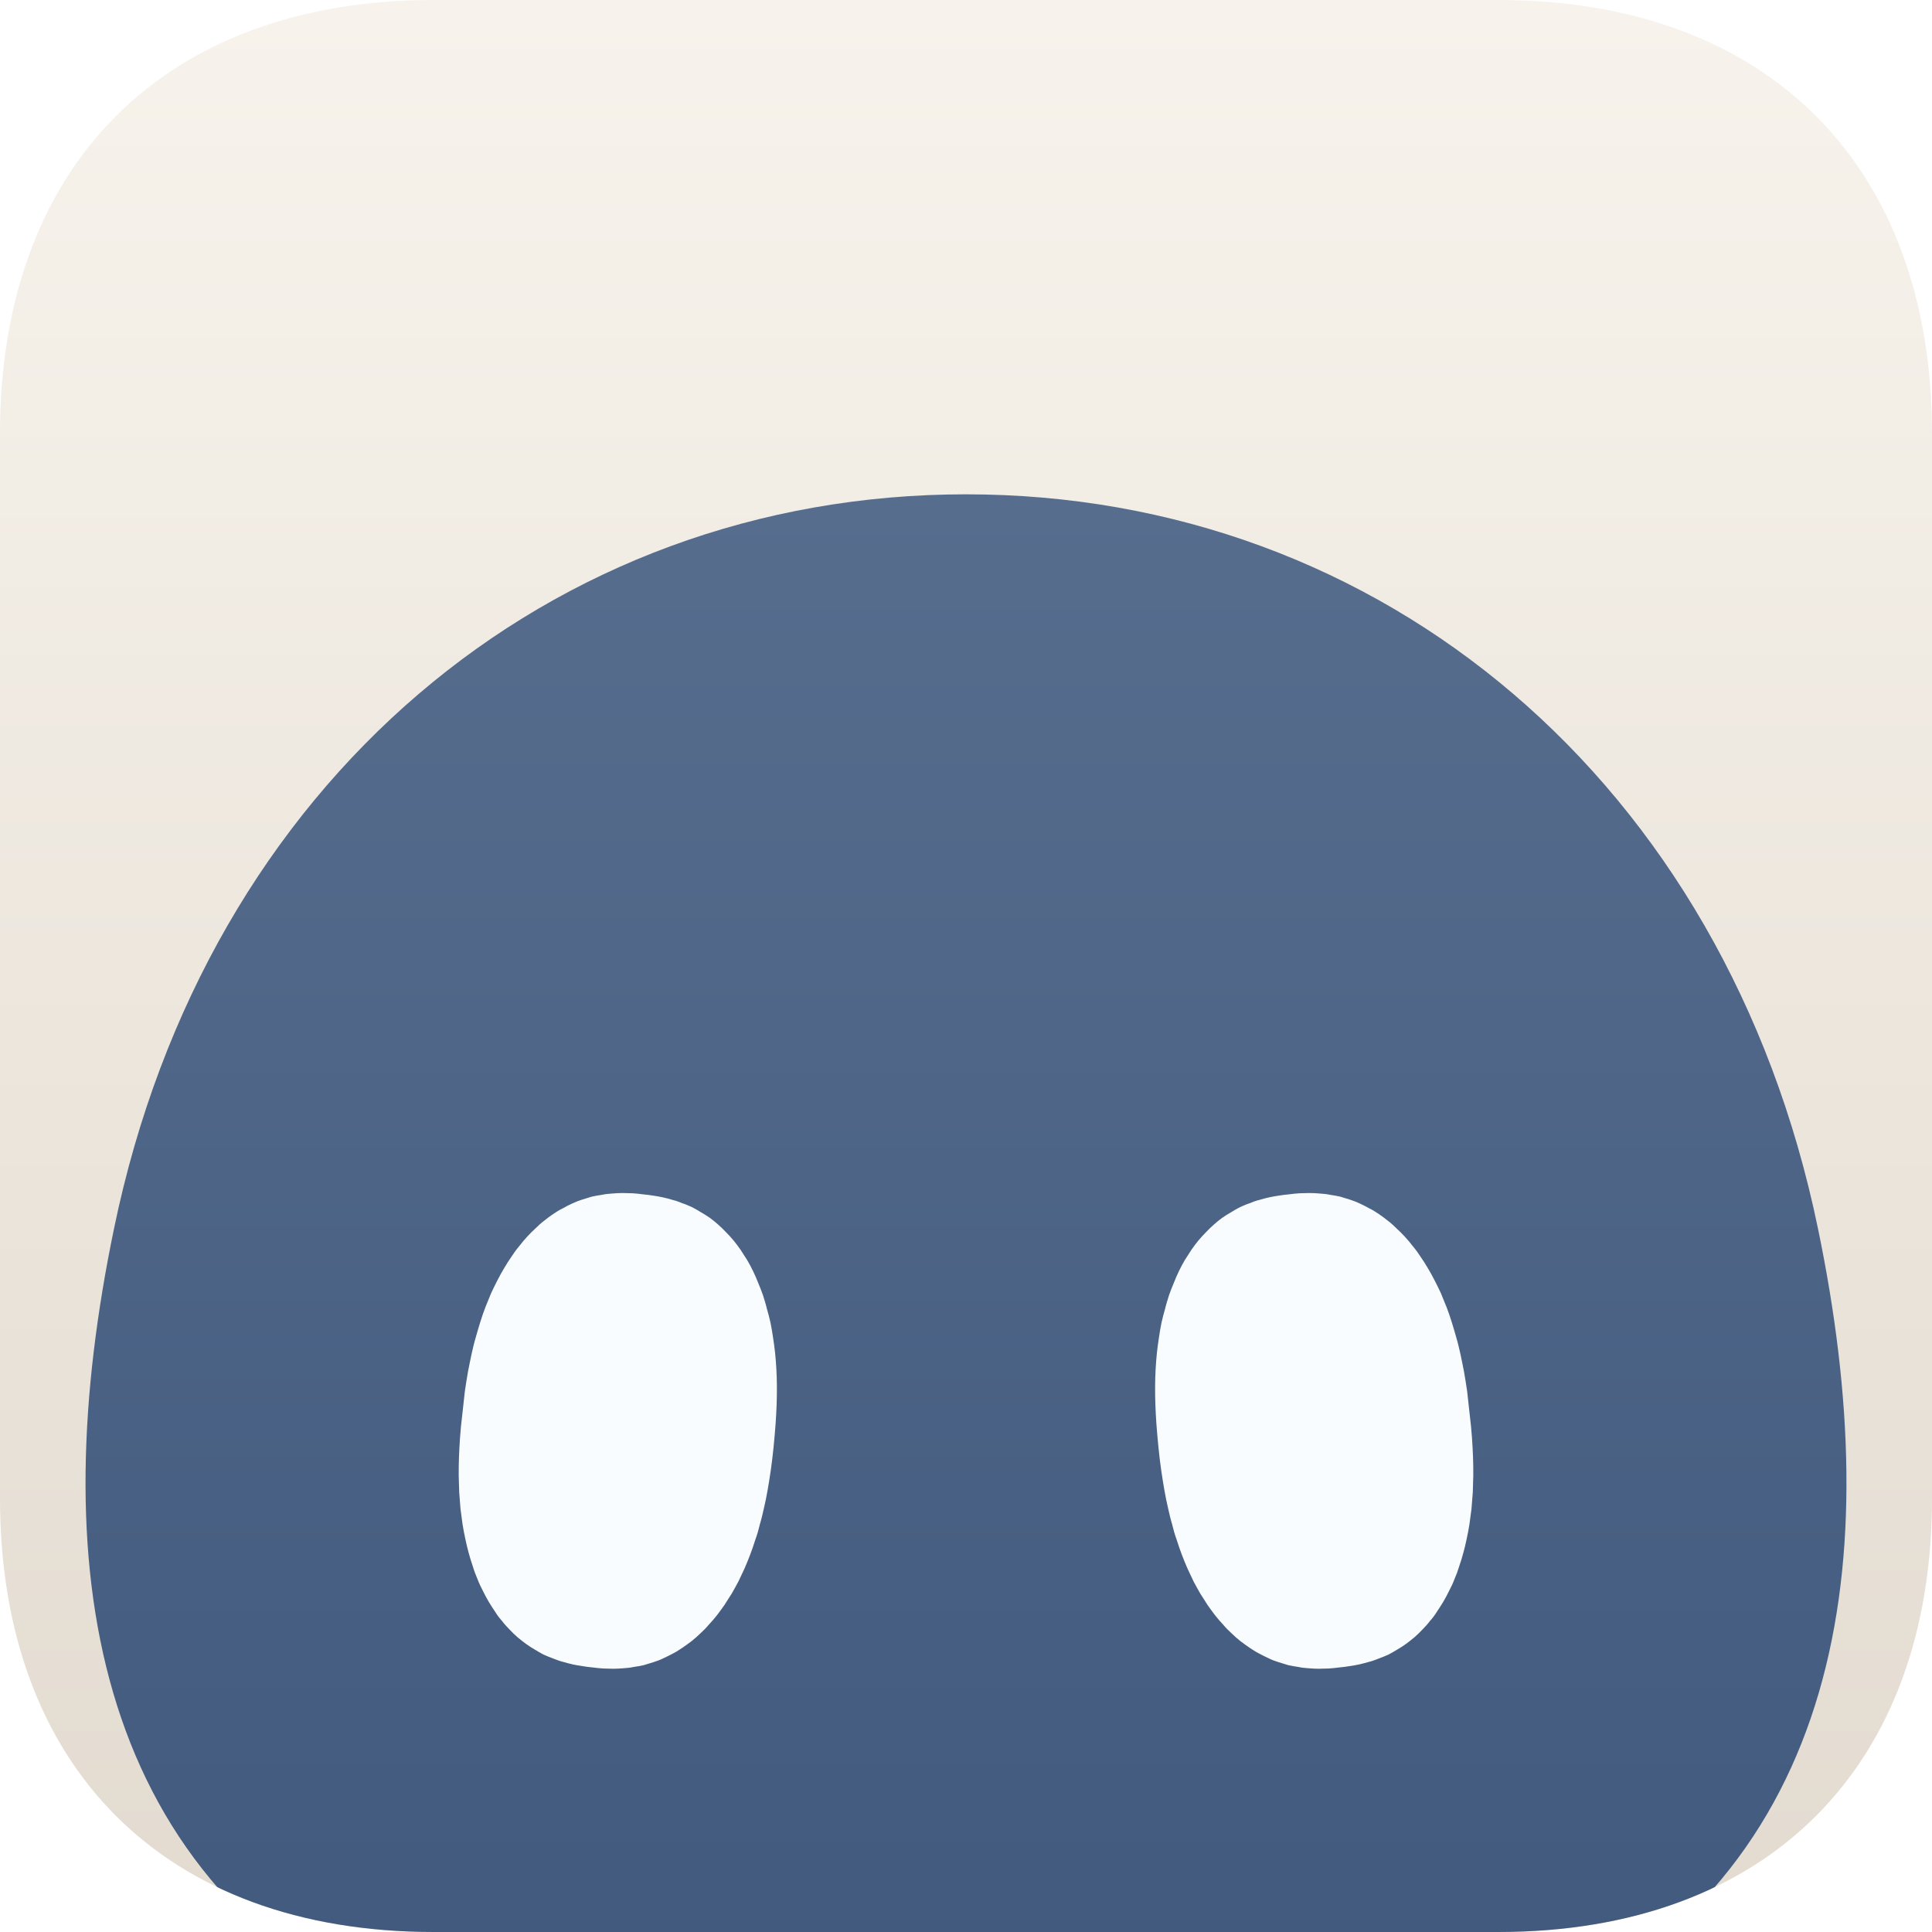
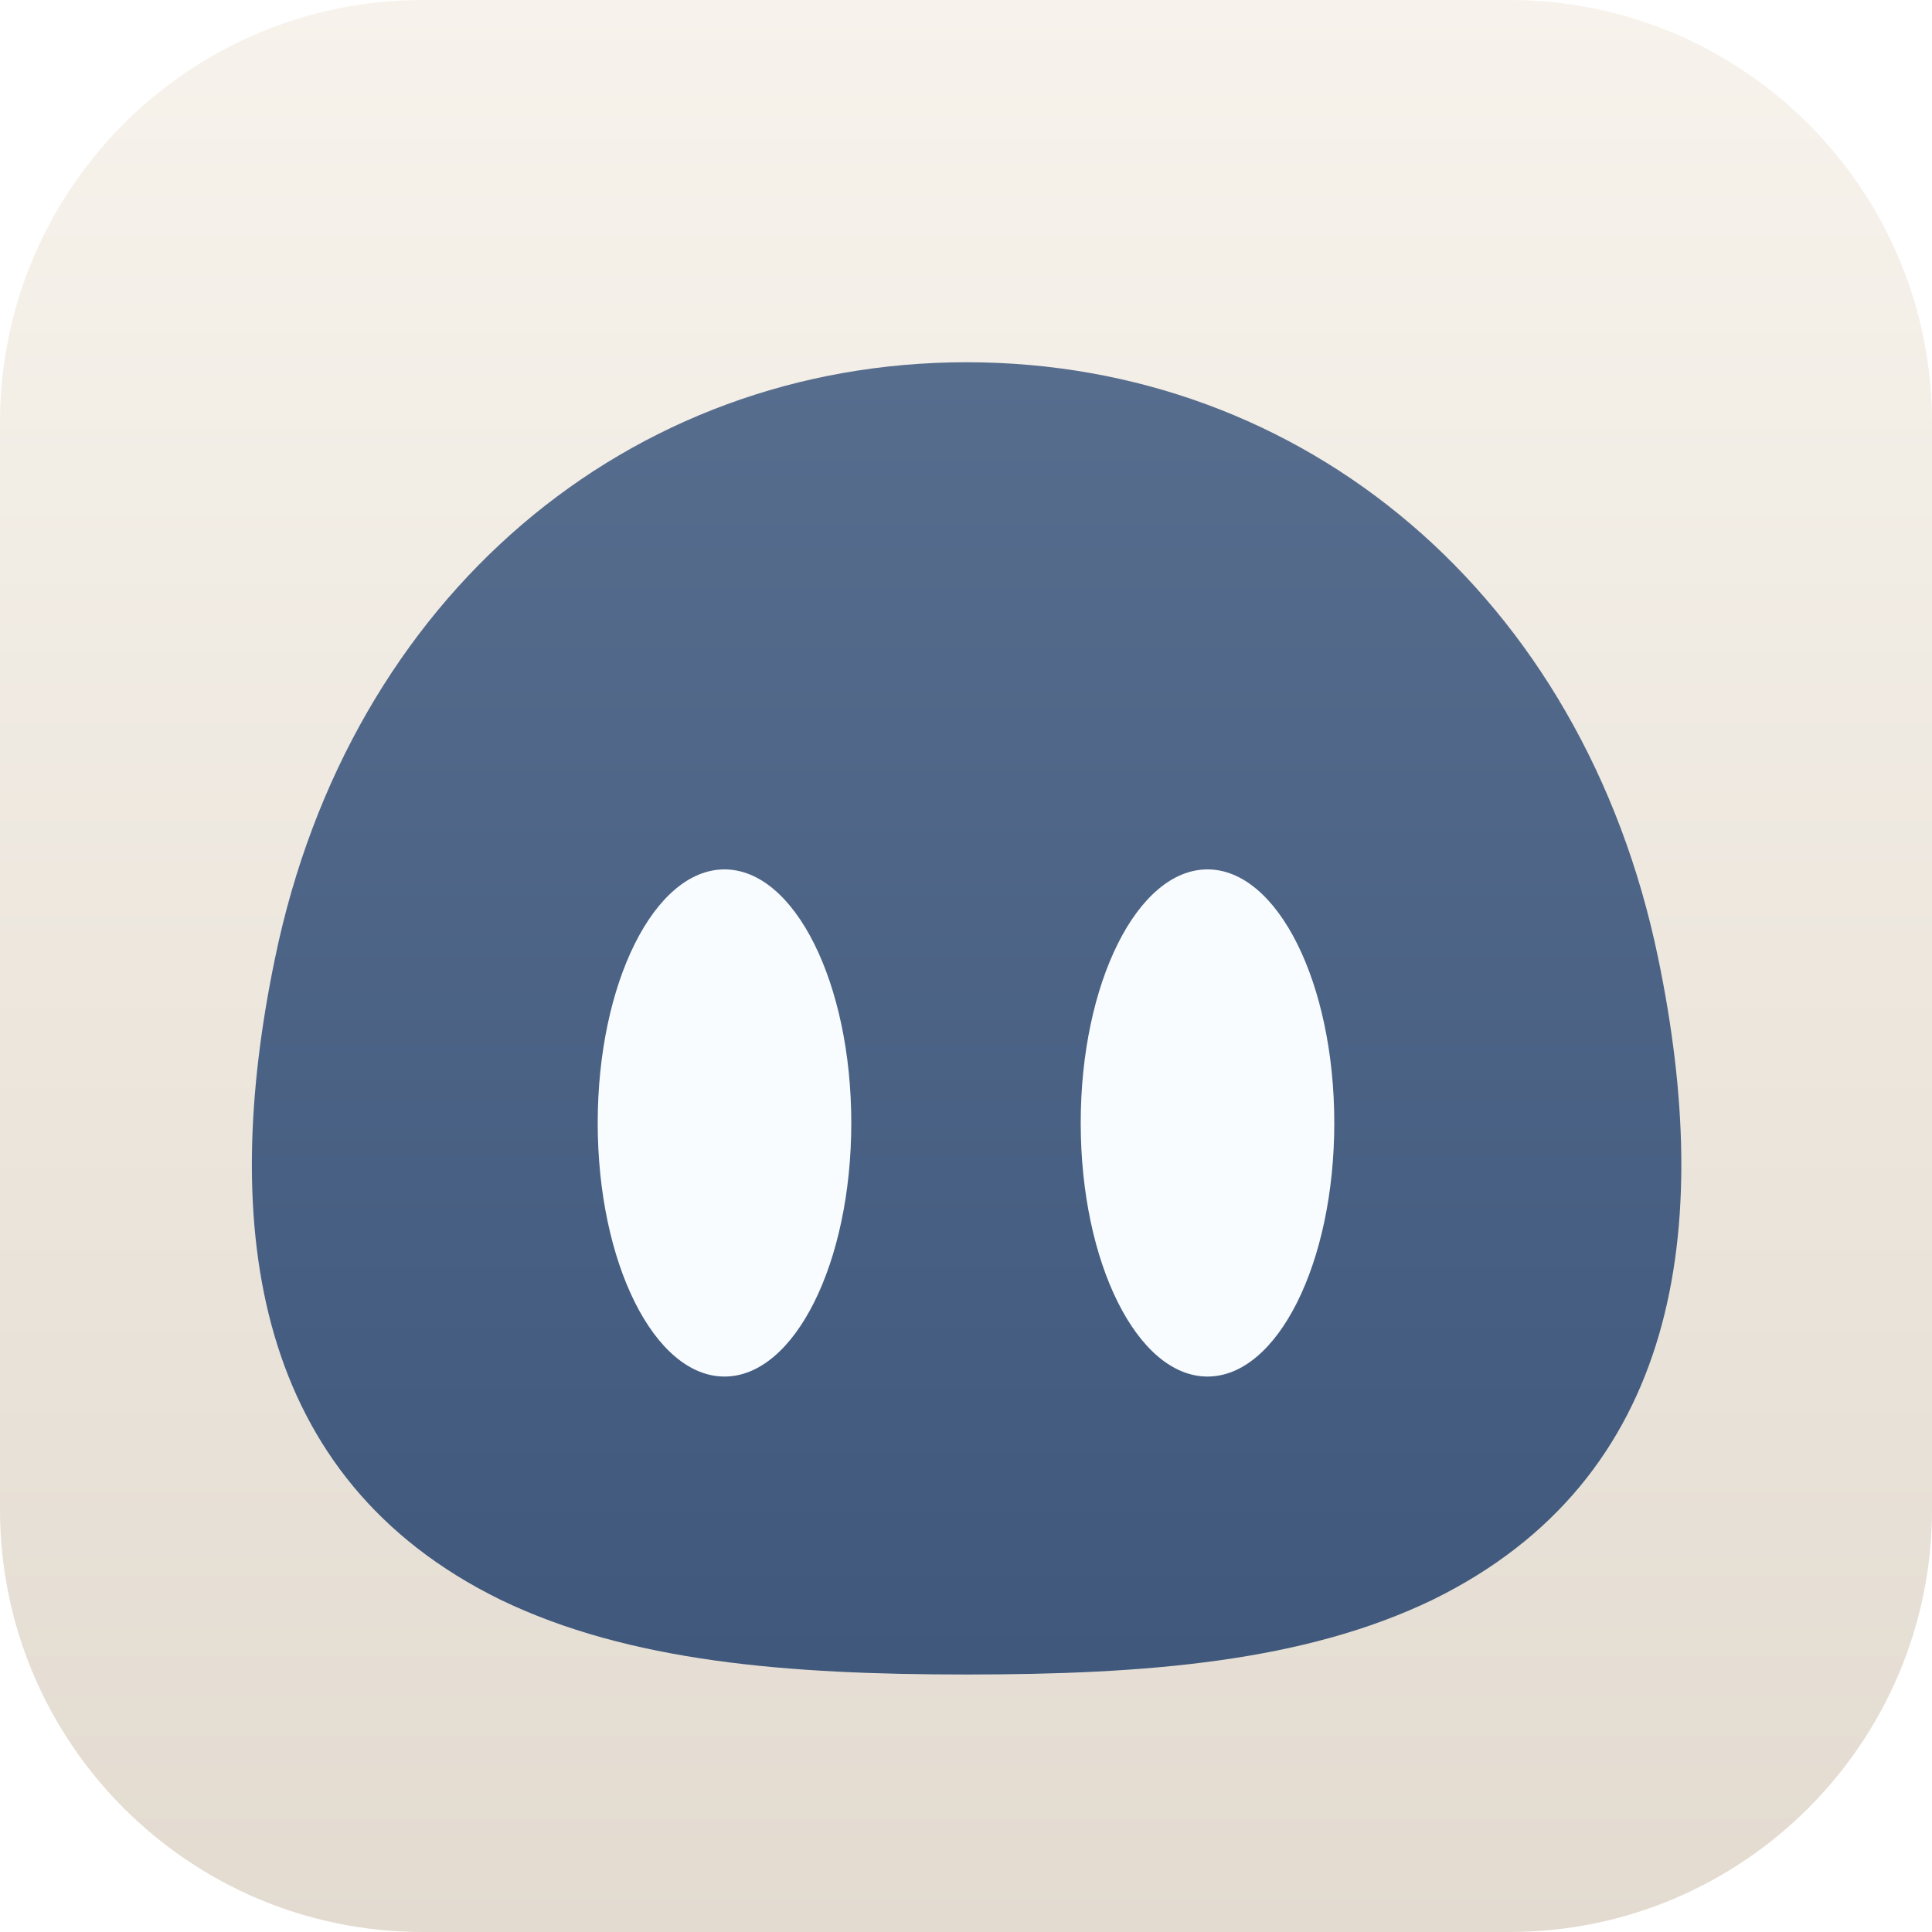
- <svg xmlns="http://www.w3.org/2000/svg" viewBox="100 100 824 824">
+ <svg xmlns="http://www.w3.org/2000/svg" viewBox="0 0 32 32">
  <defs>
-     <linearGradient id="wall" x1="0" y1="0" x2="0" y2="1024" gradientUnits="userSpaceOnUse">
+     <linearGradient id="wall" x2="0" y2="1">
      <stop offset="0" stop-color="#f7f3ec" />
      <stop offset="1" stop-color="#e3dbd0" />
    </linearGradient>
-     <linearGradient id="kg" x1="0" y1="22" x2="0" y2="85" gradientUnits="userSpaceOnUse">
+     <linearGradient id="body" x2="0" y2="1">
      <stop offset="0" stop-color="#576d8e" />
      <stop offset="1" stop-color="#3f587c" />
    </linearGradient>
-     <radialGradient id="kr" cx="44" cy="44" r="46" gradientUnits="userSpaceOnUse">
-       <stop offset=".55" stop-color="#000" stop-opacity="0" />
-       <stop offset="1" stop-color="#000" stop-opacity="0" />
-     </radialGradient>
-     <radialGradient id="kk" cx="38" cy="30" r="30" gradientUnits="userSpaceOnUse">
-       <stop offset="0" stop-color="#fff" stop-opacity=".06" />
-       <stop offset="1" stop-color="#fff" stop-opacity="0" />
-     </radialGradient>
-     <linearGradient id="kb" x1="0" y1="70" x2="0" y2="85" gradientUnits="userSpaceOnUse">
-       <stop offset="0" stop-color="#918473" stop-opacity="0" />
-       <stop offset="1" stop-color="#918473" stop-opacity="0" />
-     </linearGradient>
-     <linearGradient id="ke" x1="0" y1="50" x2="0" y2="66" gradientUnits="userSpaceOnUse">
-       <stop offset="0" stop-color="#d9dee6" />
-       <stop offset=".45" stop-color="#f9fcff" />
-     </linearGradient>
-     <clipPath id="tile">
-       <path d="M285.0 100H739.0C853.7 100 924 170.3 924 285.0V739.0C924 853.7 853.7 924 739.0 924H285.0C170.3 924 100 853.7 100 739.0V285.0C100 170.3 170.3 100 285.0 100Z" />
-     </clipPath>
-     <filter id="drop" x="-20%" y="-20%" width="140%" height="150%">
-       <feGaussianBlur stdDeviation="14" />
-     </filter>
-     <linearGradient id="edge" x1="0" y1="100" x2="0" y2="924" gradientUnits="userSpaceOnUse">
-       <stop offset="0" stop-color="#fff" stop-opacity=".55" />
-       <stop offset=".18" stop-color="#fff" stop-opacity="0" />
-       <stop offset=".8" stop-color="#000" stop-opacity="0" />
-       <stop offset="1" stop-color="#000" stop-opacity=".22" />
-     </linearGradient>
  </defs>
-   <g clip-path="url(#tile)">
-     <g transform="translate(100 100) scale(0.8046875)">
-       <rect x="-600" y="-600" width="2224" height="2224" fill="url(#wall)" />
-       <g transform="translate(-168 -37.2) scale(13.6)">
-         <path d="M50 22C66.2 22 79.6 33.2 83.2 50.6C85.9 63.6 84.2 75.6 72.4 81.4C66.2 84.4 58.6 85 50 85C41.4 85 33.8 84.4 27.6 81.4C15.8 75.6 14.1 63.6 16.8 50.6C20.4 33.2 33.8 22 50 22Z" fill="url(#kg)" />
-         <path d="M30.37 57.86C30.4 57.56 30.44 57.23 30.47 56.95C30.51 56.67 30.55 56.44 30.59 56.2C30.64 55.96 30.68 55.73 30.73 55.51C30.78 55.29 30.83 55.07 30.89 54.87C30.95 54.66 31.01 54.45 31.07 54.26C31.13 54.06 31.2 53.87 31.27 53.68C31.34 53.5 31.42 53.32 31.49 53.14C31.57 52.97 31.65 52.8 31.74 52.63C31.82 52.47 31.91 52.31 32 52.16C32.09 52.01 32.18 51.86 32.28 51.72C32.37 51.58 32.47 51.44 32.58 51.31C32.68 51.18 32.78 51.06 32.89 50.94C33 50.82 33.11 50.71 33.22 50.61C33.33 50.5 33.44 50.4 33.56 50.31C33.67 50.22 33.79 50.13 33.91 50.05C34.03 49.97 34.15 49.89 34.28 49.83C34.4 49.76 34.52 49.7 34.65 49.64C34.78 49.58 34.9 49.53 35.03 49.49C35.16 49.45 35.29 49.41 35.42 49.37C35.55 49.34 35.68 49.32 35.81 49.3C35.94 49.27 36.08 49.26 36.21 49.25C36.34 49.24 36.47 49.23 36.61 49.23C36.74 49.23 36.87 49.24 37 49.24C37.14 49.25 37.27 49.26 37.4 49.28C37.53 49.29 37.67 49.31 37.8 49.33C37.93 49.35 38.06 49.37 38.19 49.4C38.32 49.43 38.45 49.46 38.57 49.5C38.7 49.53 38.83 49.58 38.95 49.63C39.08 49.67 39.2 49.73 39.32 49.78C39.44 49.84 39.56 49.91 39.67 49.98C39.79 50.05 39.91 50.12 40.02 50.2C40.13 50.28 40.24 50.37 40.34 50.46C40.45 50.56 40.55 50.65 40.65 50.76C40.75 50.86 40.85 50.97 40.95 51.09C41.04 51.2 41.13 51.32 41.22 51.45C41.3 51.58 41.39 51.71 41.47 51.84C41.55 51.98 41.63 52.12 41.7 52.27C41.77 52.42 41.84 52.57 41.9 52.73C41.97 52.89 42.03 53.05 42.09 53.22C42.14 53.39 42.2 53.56 42.24 53.74C42.29 53.91 42.34 54.1 42.38 54.28C42.42 54.47 42.45 54.66 42.48 54.86C42.51 55.06 42.54 55.26 42.56 55.46C42.58 55.67 42.6 55.88 42.61 56.1C42.62 56.31 42.63 56.53 42.63 56.76C42.63 56.99 42.63 57.22 42.62 57.47C42.61 57.71 42.6 57.94 42.58 58.22C42.56 58.5 42.53 58.83 42.5 59.14C42.47 59.44 42.43 59.77 42.39 60.05C42.35 60.33 42.31 60.56 42.27 60.8C42.23 61.04 42.18 61.27 42.13 61.49C42.08 61.71 42.03 61.93 41.97 62.13C41.92 62.34 41.86 62.55 41.79 62.74C41.73 62.94 41.66 63.13 41.59 63.32C41.52 63.5 41.45 63.68 41.37 63.86C41.29 64.03 41.21 64.2 41.13 64.37C41.04 64.53 40.96 64.69 40.87 64.84C40.77 64.99 40.68 65.14 40.59 65.28C40.49 65.42 40.39 65.56 40.29 65.69C40.19 65.82 40.08 65.94 39.97 66.06C39.87 66.18 39.76 66.29 39.65 66.39C39.54 66.5 39.42 66.6 39.31 66.69C39.19 66.78 39.07 66.87 38.95 66.95C38.83 67.03 38.71 67.11 38.59 67.17C38.46 67.24 38.34 67.3 38.21 67.36C38.09 67.42 37.96 67.47 37.83 67.51C37.7 67.55 37.57 67.59 37.44 67.63C37.31 67.66 37.18 67.68 37.05 67.7C36.92 67.73 36.79 67.74 36.66 67.75C36.52 67.76 36.39 67.77 36.26 67.77C36.13 67.77 35.99 67.76 35.86 67.76C35.73 67.75 35.6 67.74 35.46 67.72C35.33 67.71 35.2 67.69 35.07 67.67C34.94 67.65 34.8 67.63 34.67 67.6C34.55 67.57 34.42 67.54 34.29 67.5C34.16 67.47 34.04 67.42 33.91 67.37C33.79 67.33 33.66 67.27 33.54 67.22C33.42 67.16 33.31 67.09 33.19 67.02C33.07 66.95 32.96 66.88 32.85 66.8C32.74 66.72 32.63 66.63 32.52 66.54C32.41 66.44 32.31 66.35 32.21 66.24C32.11 66.14 32.01 66.03 31.92 65.91C31.82 65.8 31.73 65.68 31.65 65.55C31.56 65.42 31.48 65.29 31.4 65.16C31.32 65.02 31.24 64.88 31.17 64.73C31.09 64.58 31.02 64.43 30.96 64.27C30.89 64.11 30.83 63.95 30.78 63.78C30.72 63.61 30.67 63.44 30.62 63.26C30.57 63.09 30.53 62.9 30.49 62.72C30.45 62.53 30.41 62.34 30.38 62.14C30.35 61.94 30.33 61.74 30.3 61.54C30.28 61.33 30.27 61.12 30.25 60.9C30.24 60.69 30.24 60.47 30.23 60.24C30.23 60.01 30.23 59.78 30.24 59.53C30.25 59.29 30.26 59.06 30.28 58.78C30.3 58.5 30.33 58.17 30.37 57.86ZM57.5 59.14C57.47 58.83 57.44 58.5 57.42 58.22C57.4 57.94 57.39 57.71 57.38 57.47C57.37 57.22 57.37 56.99 57.37 56.76C57.37 56.53 57.38 56.31 57.39 56.1C57.4 55.88 57.42 55.67 57.44 55.46C57.46 55.26 57.49 55.06 57.52 54.86C57.55 54.66 57.58 54.47 57.62 54.28C57.66 54.1 57.71 53.91 57.76 53.74C57.8 53.56 57.86 53.39 57.91 53.22C57.97 53.05 58.03 52.89 58.1 52.73C58.16 52.57 58.23 52.42 58.3 52.27C58.37 52.12 58.45 51.98 58.53 51.84C58.61 51.71 58.7 51.58 58.78 51.45C58.87 51.32 58.96 51.2 59.05 51.09C59.15 50.97 59.25 50.86 59.35 50.76C59.45 50.65 59.55 50.56 59.66 50.46C59.76 50.37 59.87 50.28 59.98 50.2C60.09 50.12 60.21 50.05 60.33 49.98C60.44 49.91 60.56 49.84 60.68 49.78C60.8 49.73 60.92 49.67 61.05 49.63C61.17 49.58 61.3 49.53 61.43 49.5C61.55 49.46 61.68 49.43 61.81 49.4C61.94 49.37 62.07 49.35 62.2 49.33C62.33 49.31 62.47 49.29 62.6 49.28C62.73 49.26 62.86 49.25 63 49.24C63.13 49.24 63.26 49.23 63.39 49.23C63.53 49.23 63.66 49.24 63.79 49.25C63.92 49.26 64.06 49.27 64.19 49.3C64.32 49.32 64.45 49.34 64.58 49.37C64.71 49.41 64.84 49.45 64.97 49.49C65.1 49.53 65.22 49.58 65.35 49.64C65.48 49.7 65.6 49.76 65.72 49.83C65.85 49.89 65.97 49.97 66.09 50.05C66.21 50.13 66.33 50.22 66.44 50.31C66.56 50.4 66.67 50.5 66.78 50.61C66.89 50.71 67 50.82 67.11 50.94C67.22 51.06 67.32 51.18 67.42 51.31C67.53 51.44 67.63 51.58 67.72 51.72C67.82 51.86 67.91 52.01 68 52.16C68.09 52.31 68.18 52.47 68.26 52.63C68.35 52.8 68.43 52.97 68.51 53.14C68.58 53.32 68.66 53.5 68.73 53.68C68.8 53.87 68.87 54.06 68.93 54.26C68.99 54.45 69.05 54.66 69.11 54.87C69.17 55.07 69.22 55.29 69.27 55.51C69.32 55.73 69.36 55.96 69.41 56.2C69.45 56.44 69.49 56.67 69.53 56.95C69.56 57.23 69.6 57.56 69.63 57.86C69.67 58.17 69.7 58.5 69.72 58.78C69.74 59.06 69.75 59.29 69.76 59.53C69.77 59.78 69.77 60.01 69.77 60.24C69.76 60.47 69.76 60.69 69.75 60.9C69.73 61.12 69.72 61.33 69.7 61.54C69.67 61.74 69.65 61.94 69.62 62.14C69.59 62.34 69.55 62.53 69.51 62.72C69.47 62.9 69.43 63.09 69.38 63.26C69.33 63.44 69.28 63.61 69.22 63.78C69.17 63.95 69.11 64.11 69.04 64.27C68.98 64.43 68.91 64.58 68.83 64.73C68.76 64.88 68.68 65.02 68.6 65.16C68.52 65.29 68.44 65.42 68.35 65.55C68.27 65.68 68.18 65.8 68.08 65.91C67.99 66.03 67.89 66.14 67.79 66.24C67.69 66.35 67.59 66.44 67.48 66.54C67.37 66.63 67.26 66.72 67.15 66.8C67.04 66.88 66.93 66.95 66.81 67.02C66.69 67.09 66.58 67.16 66.46 67.22C66.34 67.27 66.21 67.33 66.09 67.37C65.96 67.42 65.84 67.47 65.71 67.5C65.58 67.54 65.45 67.57 65.33 67.6C65.2 67.63 65.06 67.65 64.93 67.67C64.8 67.69 64.67 67.71 64.54 67.72C64.4 67.74 64.27 67.75 64.14 67.76C64.01 67.76 63.87 67.77 63.74 67.77C63.61 67.77 63.48 67.76 63.34 67.75C63.21 67.74 63.08 67.73 62.95 67.7C62.82 67.68 62.69 67.66 62.56 67.63C62.43 67.59 62.3 67.55 62.17 67.51C62.04 67.47 61.91 67.42 61.79 67.36C61.66 67.3 61.54 67.24 61.41 67.17C61.29 67.11 61.17 67.03 61.05 66.95C60.93 66.87 60.81 66.78 60.69 66.69C60.58 66.6 60.46 66.5 60.35 66.39C60.24 66.29 60.13 66.18 60.03 66.06C59.92 65.94 59.81 65.82 59.71 65.69C59.61 65.56 59.51 65.42 59.41 65.28C59.32 65.14 59.23 64.99 59.13 64.84C59.04 64.69 58.96 64.53 58.87 64.37C58.79 64.2 58.71 64.03 58.63 63.86C58.55 63.68 58.48 63.5 58.41 63.32C58.34 63.13 58.27 62.94 58.21 62.74C58.14 62.55 58.08 62.34 58.03 62.13C57.97 61.93 57.92 61.71 57.87 61.49C57.82 61.27 57.77 61.04 57.73 60.8C57.69 60.56 57.65 60.33 57.61 60.05C57.57 59.77 57.53 59.44 57.5 59.14Z" fill="#f9fcff" />
-       </g>
-     </g>
+   <rect width="32" height="32" rx="7" fill="url(#wall)" />
+   <path transform="translate(-1.24 -1.59) scale(.345)" fill="url(#body)" d="M50 22C66.2 22 79.6 33.2 83.2 50.6C85.9 63.6 84.2 75.6 72.4 81.4C66.2 84.4 58.6 85 50 85C41.4 85 33.8 84.4 27.6 81.4C15.8 75.6 14.1 63.6 16.8 50.6C20.4 33.2 33.8 22 50 22Z" />
+   <g fill="#f9fcff">
+     <ellipse cx="12" cy="18.6" rx="2.1" ry="4.2" />
+     <ellipse cx="20" cy="18.6" rx="2.1" ry="4.2" />
  </g>
</svg>
